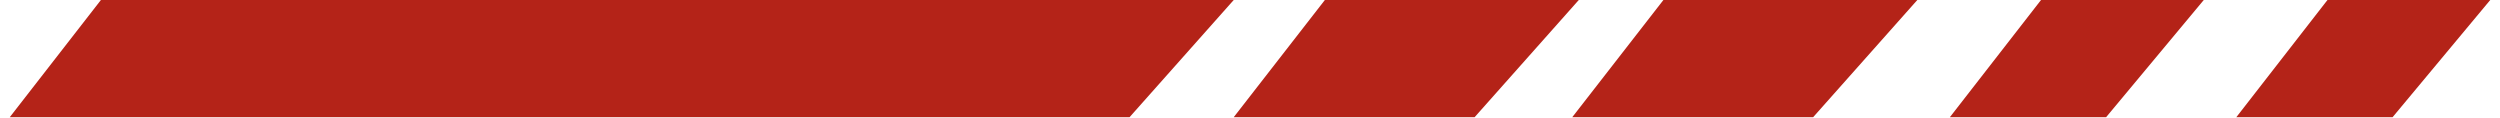
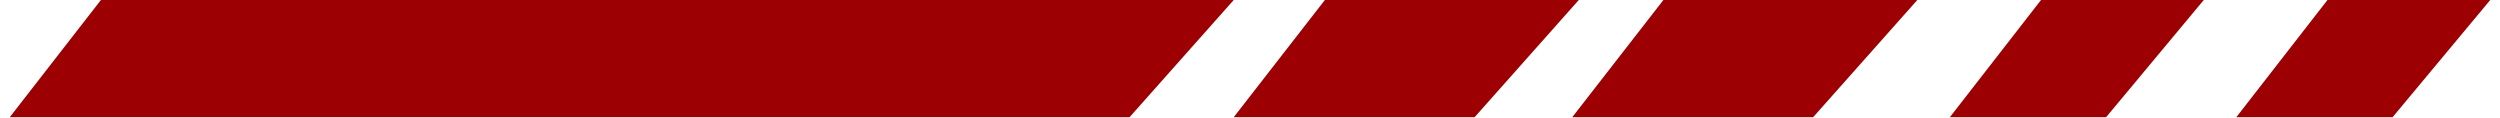
<svg xmlns="http://www.w3.org/2000/svg" width="192" height="9" viewBox="0 0 192 9" fill="none">
-   <path d="M0.75 9L7.75 0H94.75L86.75 9H0.75Z" fill="#B42318" />
-   <path d="M94.75 9L101.75 0H121.25L113.25 9H94.75Z" fill="#B42318" />
-   <path d="M120.75 9L127.75 0H147.25L139.25 9H120.75Z" fill="#B42318" />
-   <path d="M149.75 9L156.75 0H169.25L161.75 9H149.75Z" fill="#B42318" />
-   <path d="M171.75 9L178.75 0H191.25L183.75 9H171.75Z" fill="#B42318" />
+   <path d="M0.75 9L7.75 0H94.75L86.75 9H0.75Z" fill="#9C0003" />
+   <path d="M94.75 9L101.75 0H121.25L113.25 9H94.75Z" fill="#9C0003" />
+   <path d="M120.75 9L127.75 0H147.25L139.25 9H120.75Z" fill="#9C0003" />
+   <path d="M149.75 9L156.75 0H169.25L161.75 9H149.75Z" fill="#9C0003" />
+   <path d="M171.75 9L178.75 0H191.25L183.75 9H171.75Z" fill="#9C0003" />
</svg>
